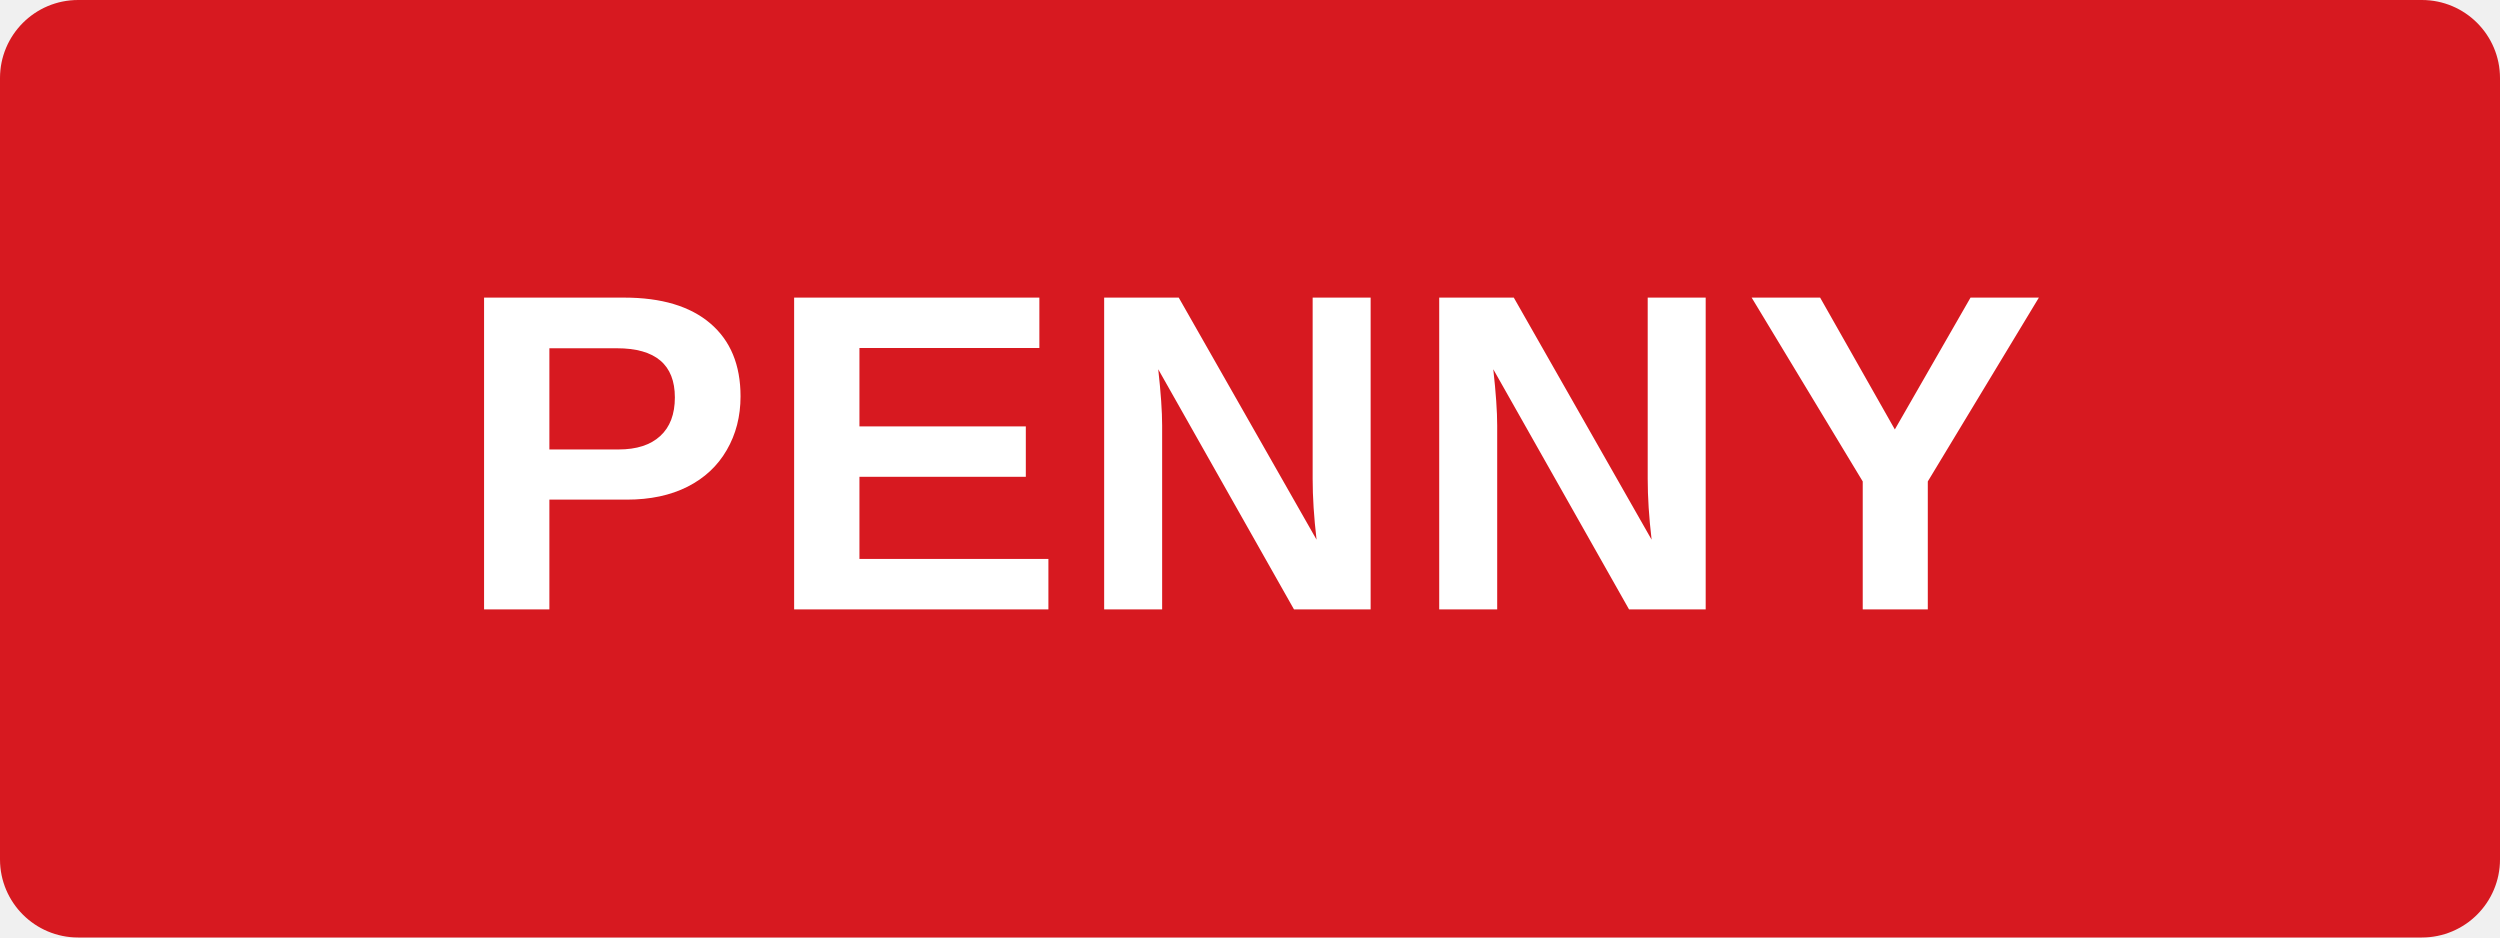
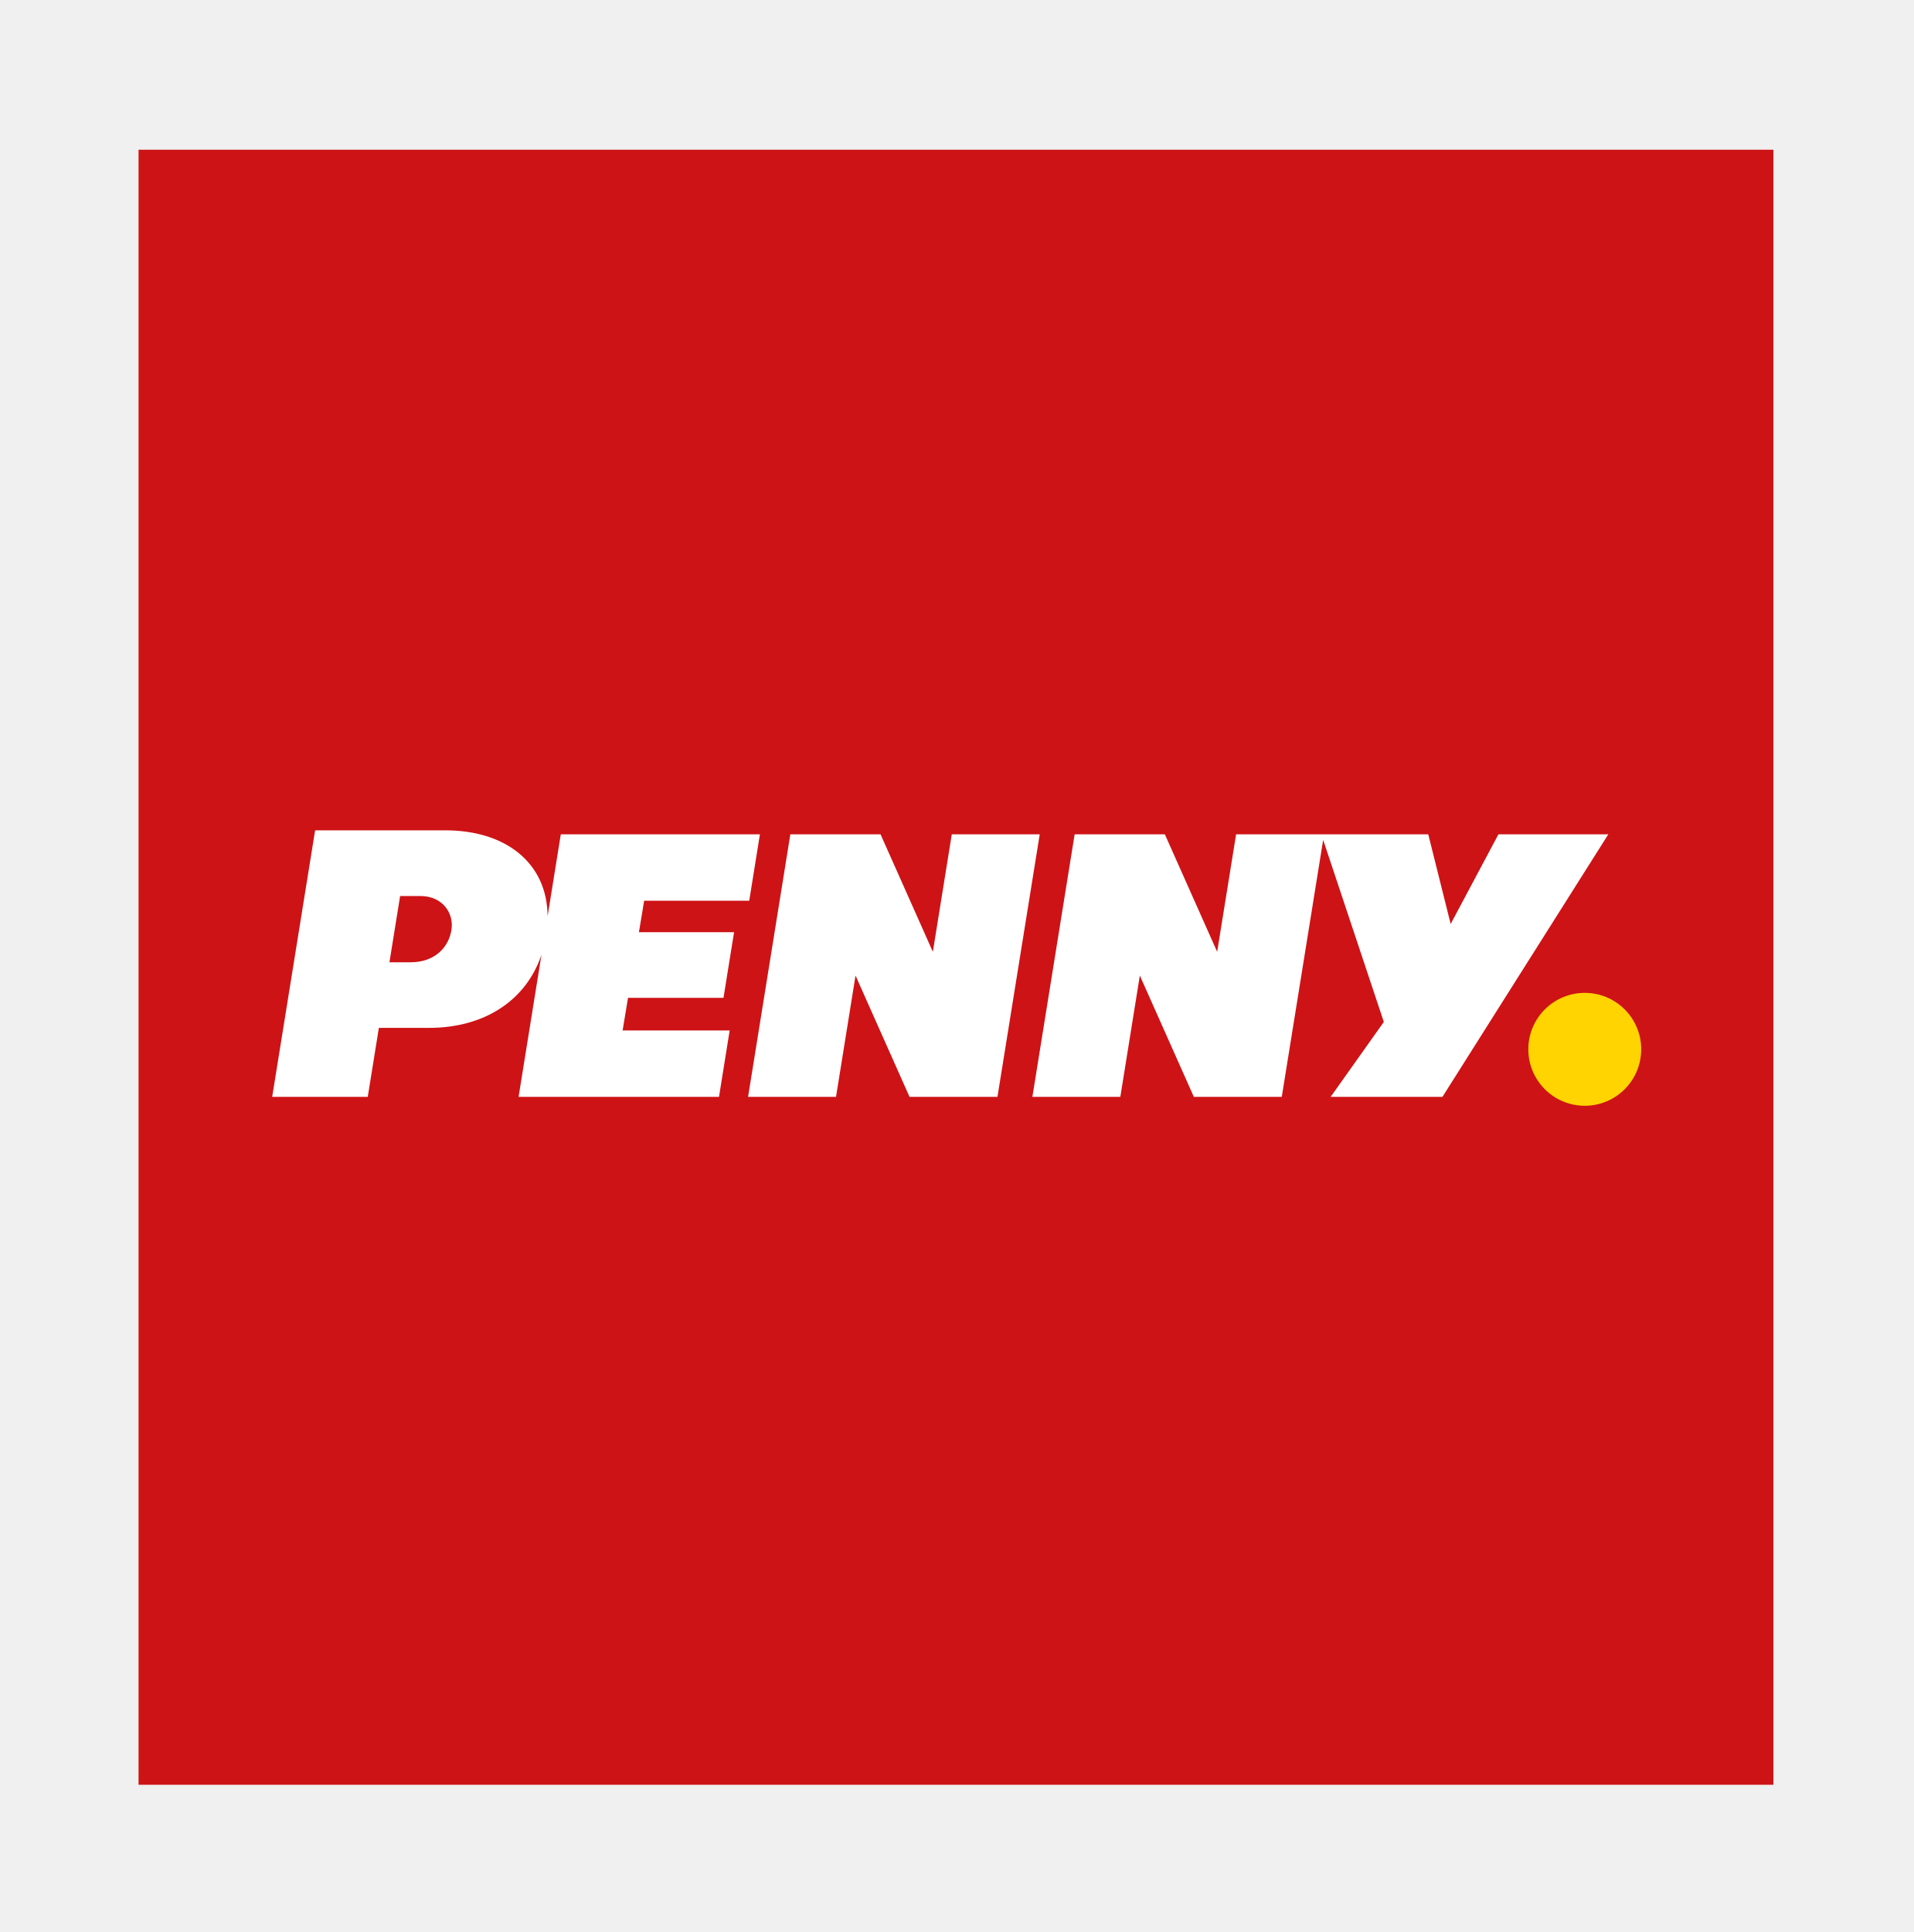
- <svg xmlns="http://www.w3.org/2000/svg" viewBox="0 0 320 120" role="img" aria-labelledby="title">
-   <rect width="320" height="120" rx="10" fill="#d71920" />
-   <text x="160" y="78" text-anchor="middle" font-family="Arial Black,Arial,sans-serif" font-size="58" font-weight="900" letter-spacing="1" fill="#fff">PENNY</text>
+ <svg xmlns="http://www.w3.org/2000/svg" viewBox="0 0 396.19 400" preserveAspectRatio="xMaxYMin meet">
+   <path fill-rule="evenodd" clip-rule="evenodd" fill="#cd1316" d="M28.69 31h338.52v338.52H28.69z" />
+   <path d="M339.83 216.91a11.69 11.69 0 1 1-23.37 0 11.69 11.69 0 0 1 23.37 0z" fill="#ffd400" />
+   <path d="M80.64 199.23h4.39c4.94 0 7.94-3.05 8.47-6.86.46-3.29-1.83-6.86-6.48-6.86h-4.17l-2.21 13.72zm219.74-7.93 9.89-18.56h22.75l-34.34 54.35h-23.15l11.01-15.51-12.56-37.69-8.57 53.2H247.2l-11.18-25.11-4.04 25.11h-18.21l8.75-54.35h18.68l10.83 24.32 3.92-24.32h39.79l4.64 18.56zm-85.09-18.56-8.75 54.35h-18.21l-11.18-25.11-4.04 25.11H154.9l8.75-54.35h18.68l10.83 24.32 3.92-24.32h18.21zm-123.09-.83c12.58 0 21.11 6.8 21.19 17.78l2.73-16.95h41.23l-2.21 13.75h-21.76L132.3 193H152l-2.19 13.59h-19.77l-1.12 6.75h22.17l-2.21 13.75h-41.5l4.74-29.43c-3.19 9.53-11.89 15.15-23.27 15.15h-10.4l-2.3 14.28H56.36l8.89-55.18H92.2z" fill-rule="evenodd" clip-rule="evenodd" fill="#fff" />
</svg>
